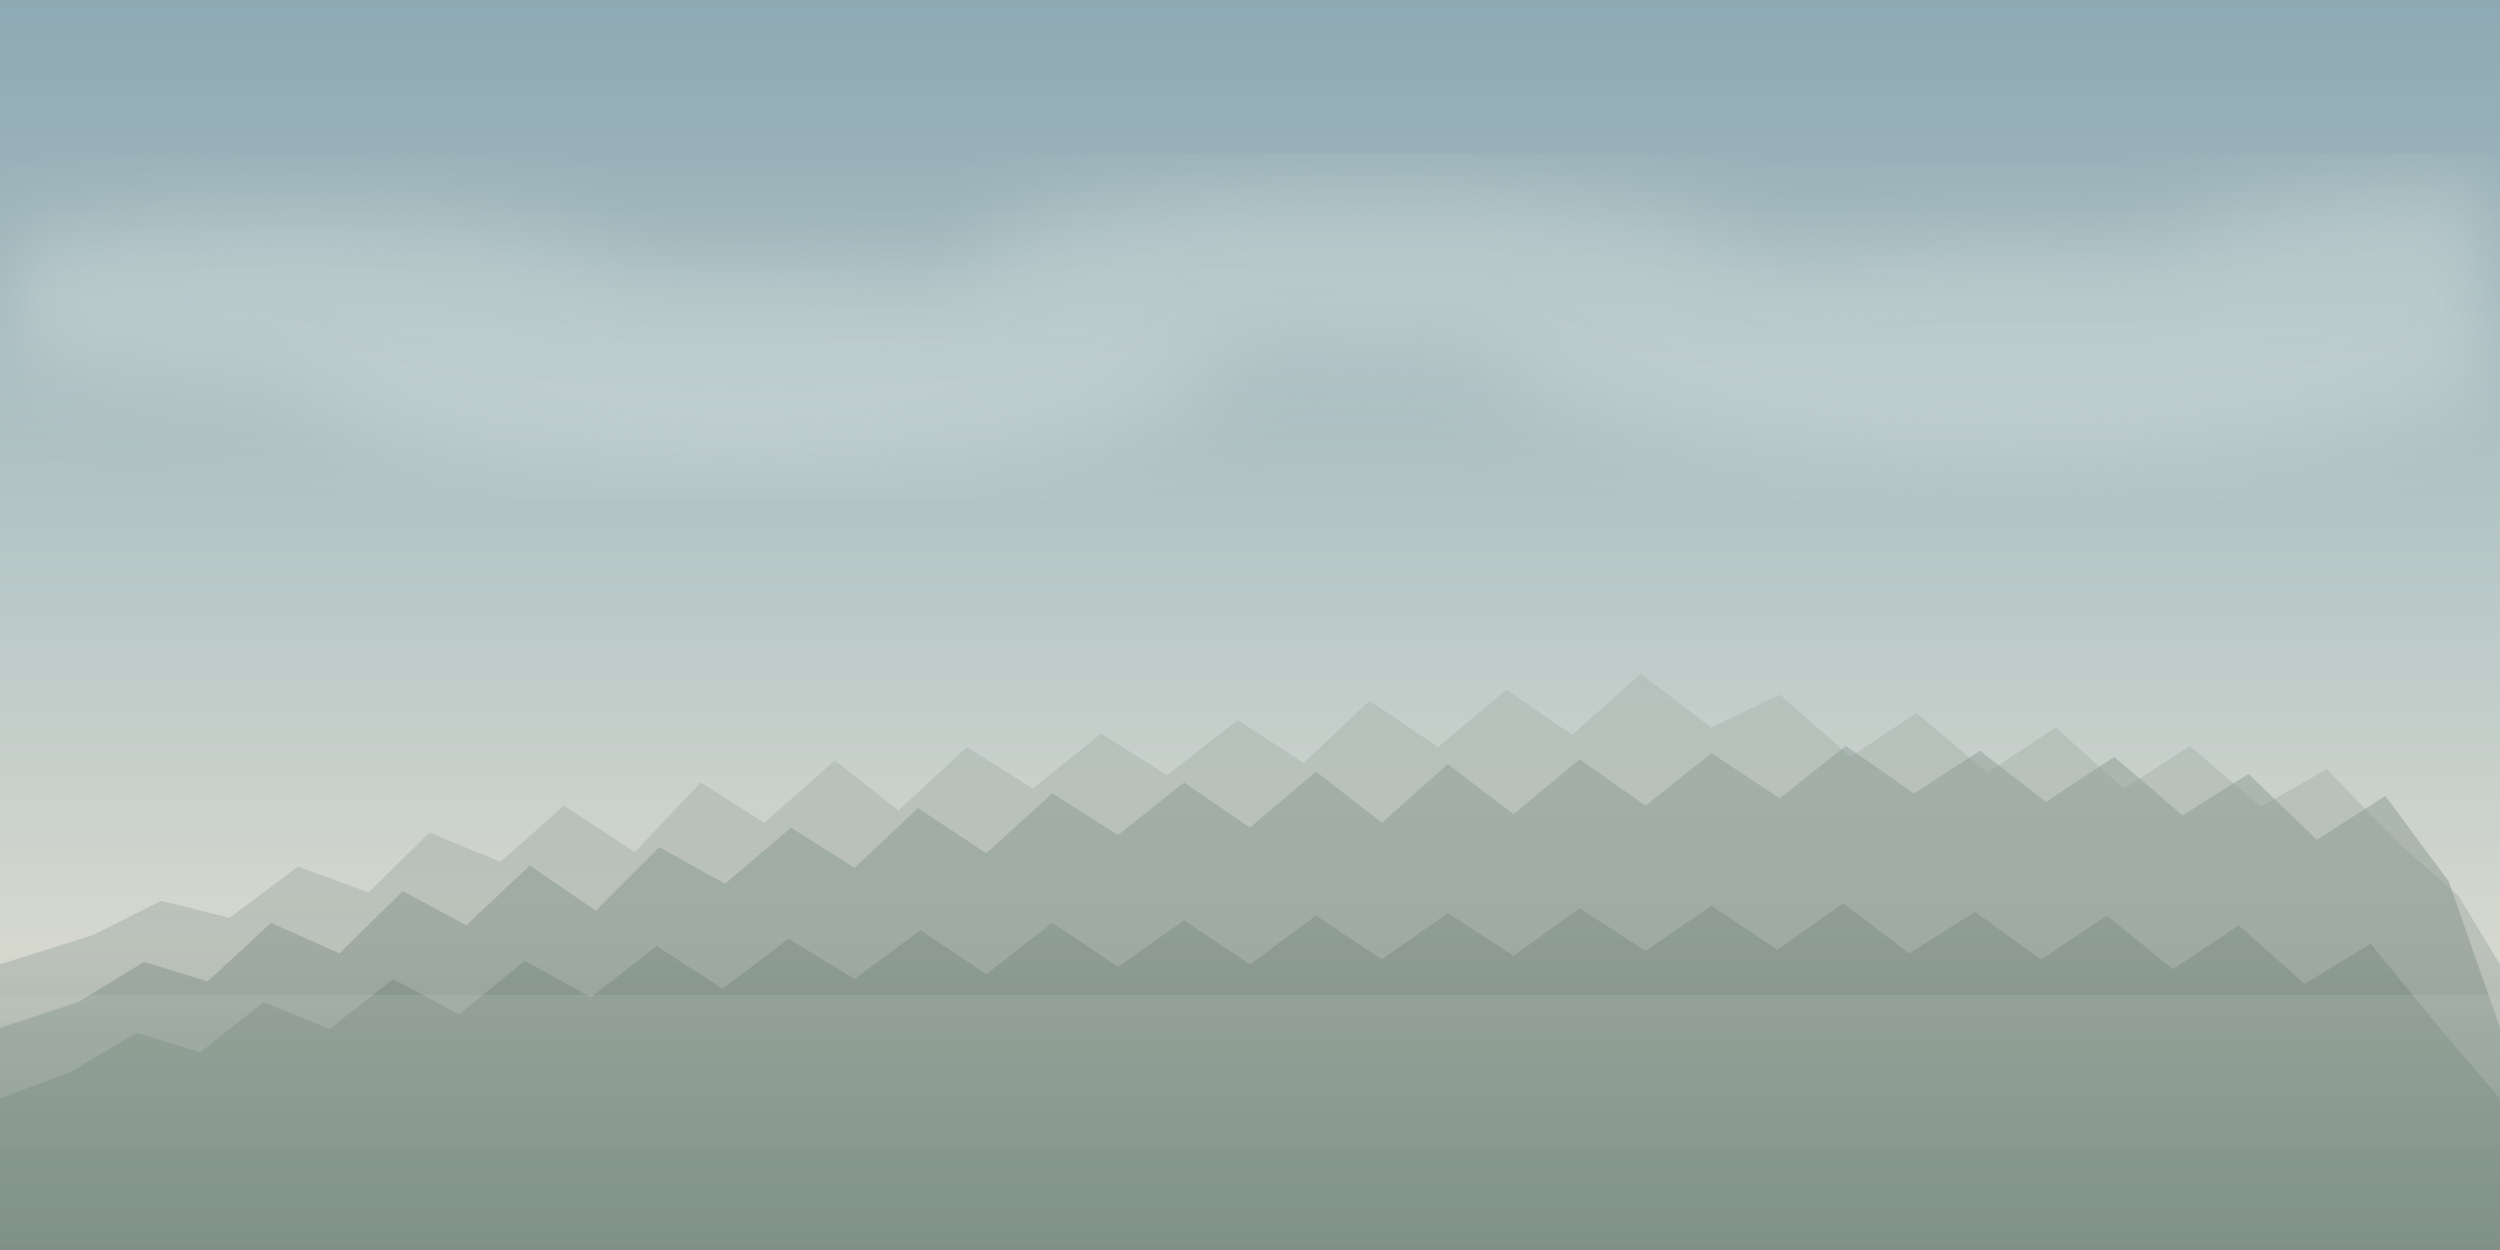
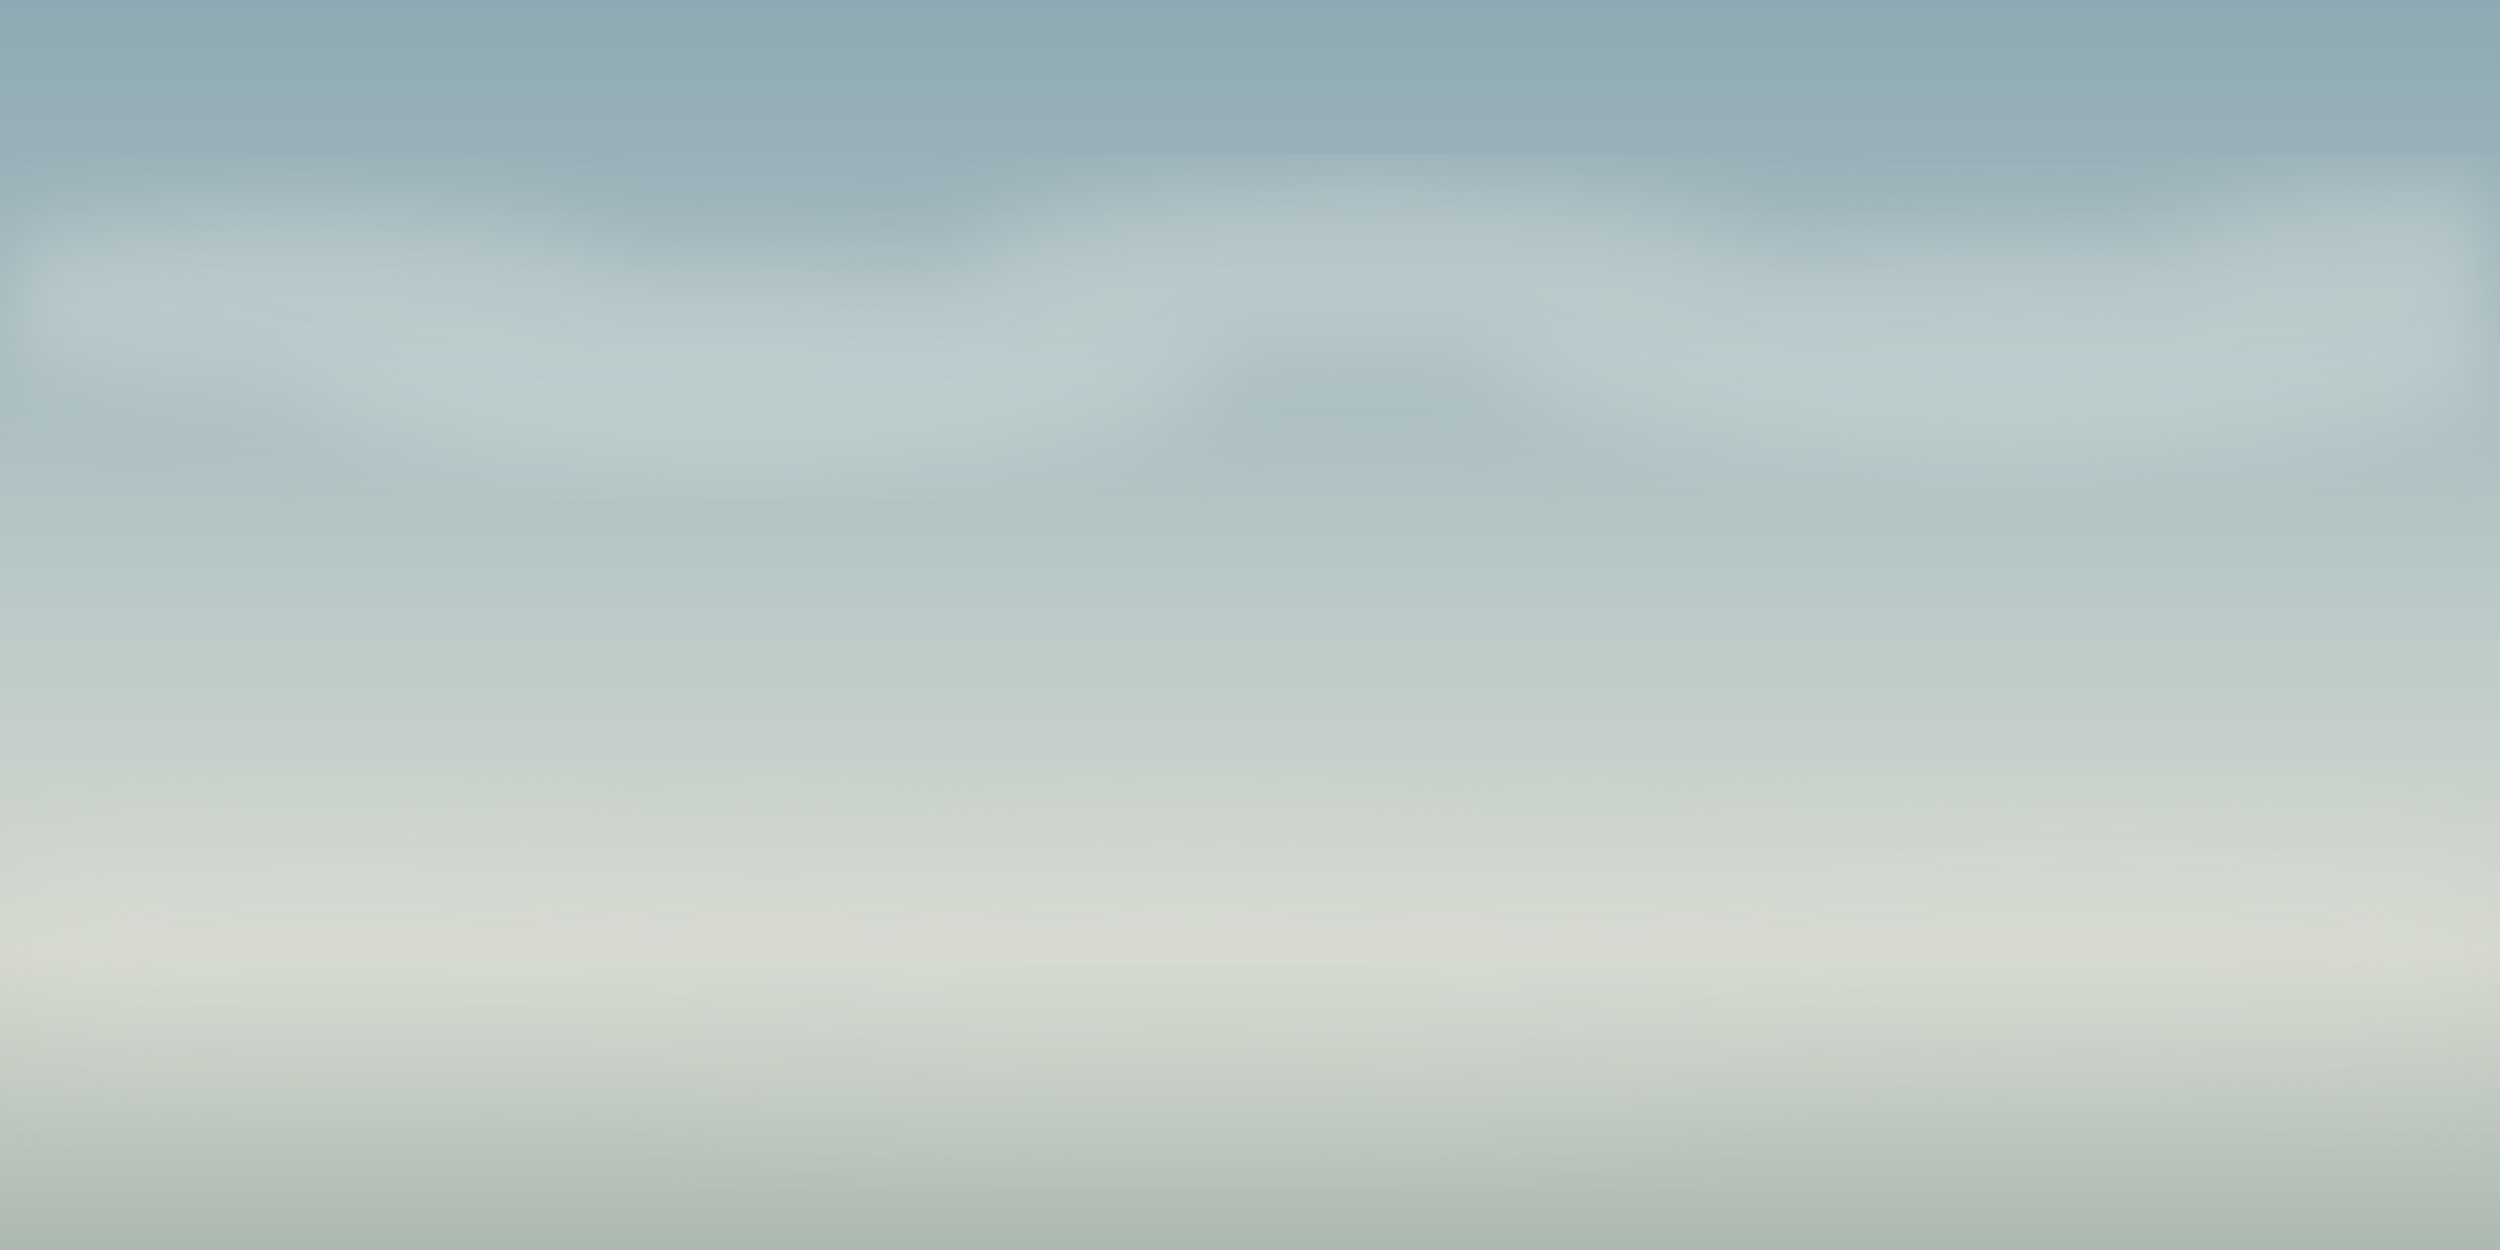
<svg xmlns="http://www.w3.org/2000/svg" viewBox="0 0 2048 1024" preserveAspectRatio="xMidYMid slice">
  <defs>
    <linearGradient id="sky" x2="0" y2="1">
      <stop stop-color="#8da9b3" />
      <stop offset=".48" stop-color="#bac9c8" />
      <stop offset=".76" stop-color="#d6d8ce" />
-       <stop offset="1" stop-color="#9baaa0" />
+       <stop offset="1" stop-color="#aab7af" />
    </linearGradient>
-     <linearGradient id="far" x2="0" y2="1">
-       <stop stop-color="#a7b1ac" />
-       <stop offset="1" stop-color="#85958e" />
-     </linearGradient>
-     <linearGradient id="mid" x2="0" y2="1">
-       <stop stop-color="#8d9c96" />
-       <stop offset="1" stop-color="#6e8178" />
-     </linearGradient>
-     <linearGradient id="near" x2="0" y2="1">
-       <stop stop-color="#75877d" />
-       <stop offset="1" stop-color="#586f63" />
+     <linearGradient id="haze" x2="0" y2="1">
+       <stop stop-color="#d9dfda" stop-opacity="0" />
+       <stop offset=".42" stop-color="#cbd4cd" stop-opacity=".18" />
+       <stop offset="1" stop-color="#aebbb4" stop-opacity=".30" />
    </linearGradient>
    <filter id="cloud">
      <feGaussianBlur stdDeviation="34" />
+     </filter>
+     <filter id="veil">
+       <feGaussianBlur stdDeviation="58" />
    </filter>
  </defs>
  <rect width="2048" height="1024" fill="url(#sky)" />
  <g fill="#edf1ec" opacity=".30" filter="url(#cloud)">
    <ellipse cx="245" cy="245" rx="300" ry="72" />
    <ellipse cx="610" cy="300" rx="390" ry="84" />
    <ellipse cx="1120" cy="220" rx="330" ry="70" />
    <ellipse cx="1645" cy="285" rx="430" ry="88" />
    <ellipse cx="2010" cy="215" rx="250" ry="64" />
  </g>
-   <path d="M0 790 L76 766 L132 738 L188 752 L244 710 L302 731 L352 682 L410 706 L462 660 L520 698 L574 641 L626 674 L684 623 L736 664 L792 612 L846 646 L902 601 L956 635 L1014 590 L1068 625 L1122 574 L1178 612 L1234 565 L1288 602 L1344 552 L1402 596 L1458 569 L1516 620 L1570 584 L1628 633 L1684 596 L1740 646 L1794 611 L1852 661 L1906 630 L1964 690 L2014 734 L2048 790 V1024 H0Z" fill="url(#far)" opacity=".42" />
-   <path d="M0 842 L64 821 L118 788 L170 804 L222 756 L278 781 L330 730 L382 758 L434 709 L488 746 L540 694 L594 724 L648 678 L700 711 L752 662 L808 699 L862 650 L916 684 L970 641 L1024 678 L1078 632 L1132 674 L1186 626 L1240 667 L1294 622 L1348 660 L1402 617 L1458 654 L1512 611 L1568 650 L1622 615 L1676 657 L1732 620 L1788 668 L1842 634 L1898 688 L1954 652 L2006 722 L2048 842 V1024 H0Z" fill="url(#mid)" opacity=".48" />
-   <path d="M0 900 L58 878 L112 846 L164 862 L216 821 L270 843 L322 802 L376 831 L430 787 L484 817 L538 775 L592 810 L646 769 L700 802 L754 762 L808 798 L862 756 L916 792 L970 754 L1024 790 L1078 750 L1132 786 L1186 748 L1240 783 L1294 744 L1348 779 L1402 742 L1456 778 L1510 740 L1564 781 L1618 747 L1672 786 L1726 750 L1780 794 L1834 758 L1888 806 L1942 773 L1996 839 L2048 900 V1024 H0Z" fill="url(#near)" opacity=".38" />
-   <rect y="815" width="2048" height="209" fill="#cbd4cd" opacity=".16" />
+   <g fill="#e2e8e3" opacity=".17" filter="url(#veil)">
+     <ellipse cx="280" cy="780" rx="520" ry="120" />
+     <ellipse cx="980" cy="805" rx="680" ry="138" />
+     <ellipse cx="1710" cy="770" rx="570" ry="118" />
+   </g>
+   <rect y="690" width="2048" height="334" fill="url(#haze)" />
</svg>
